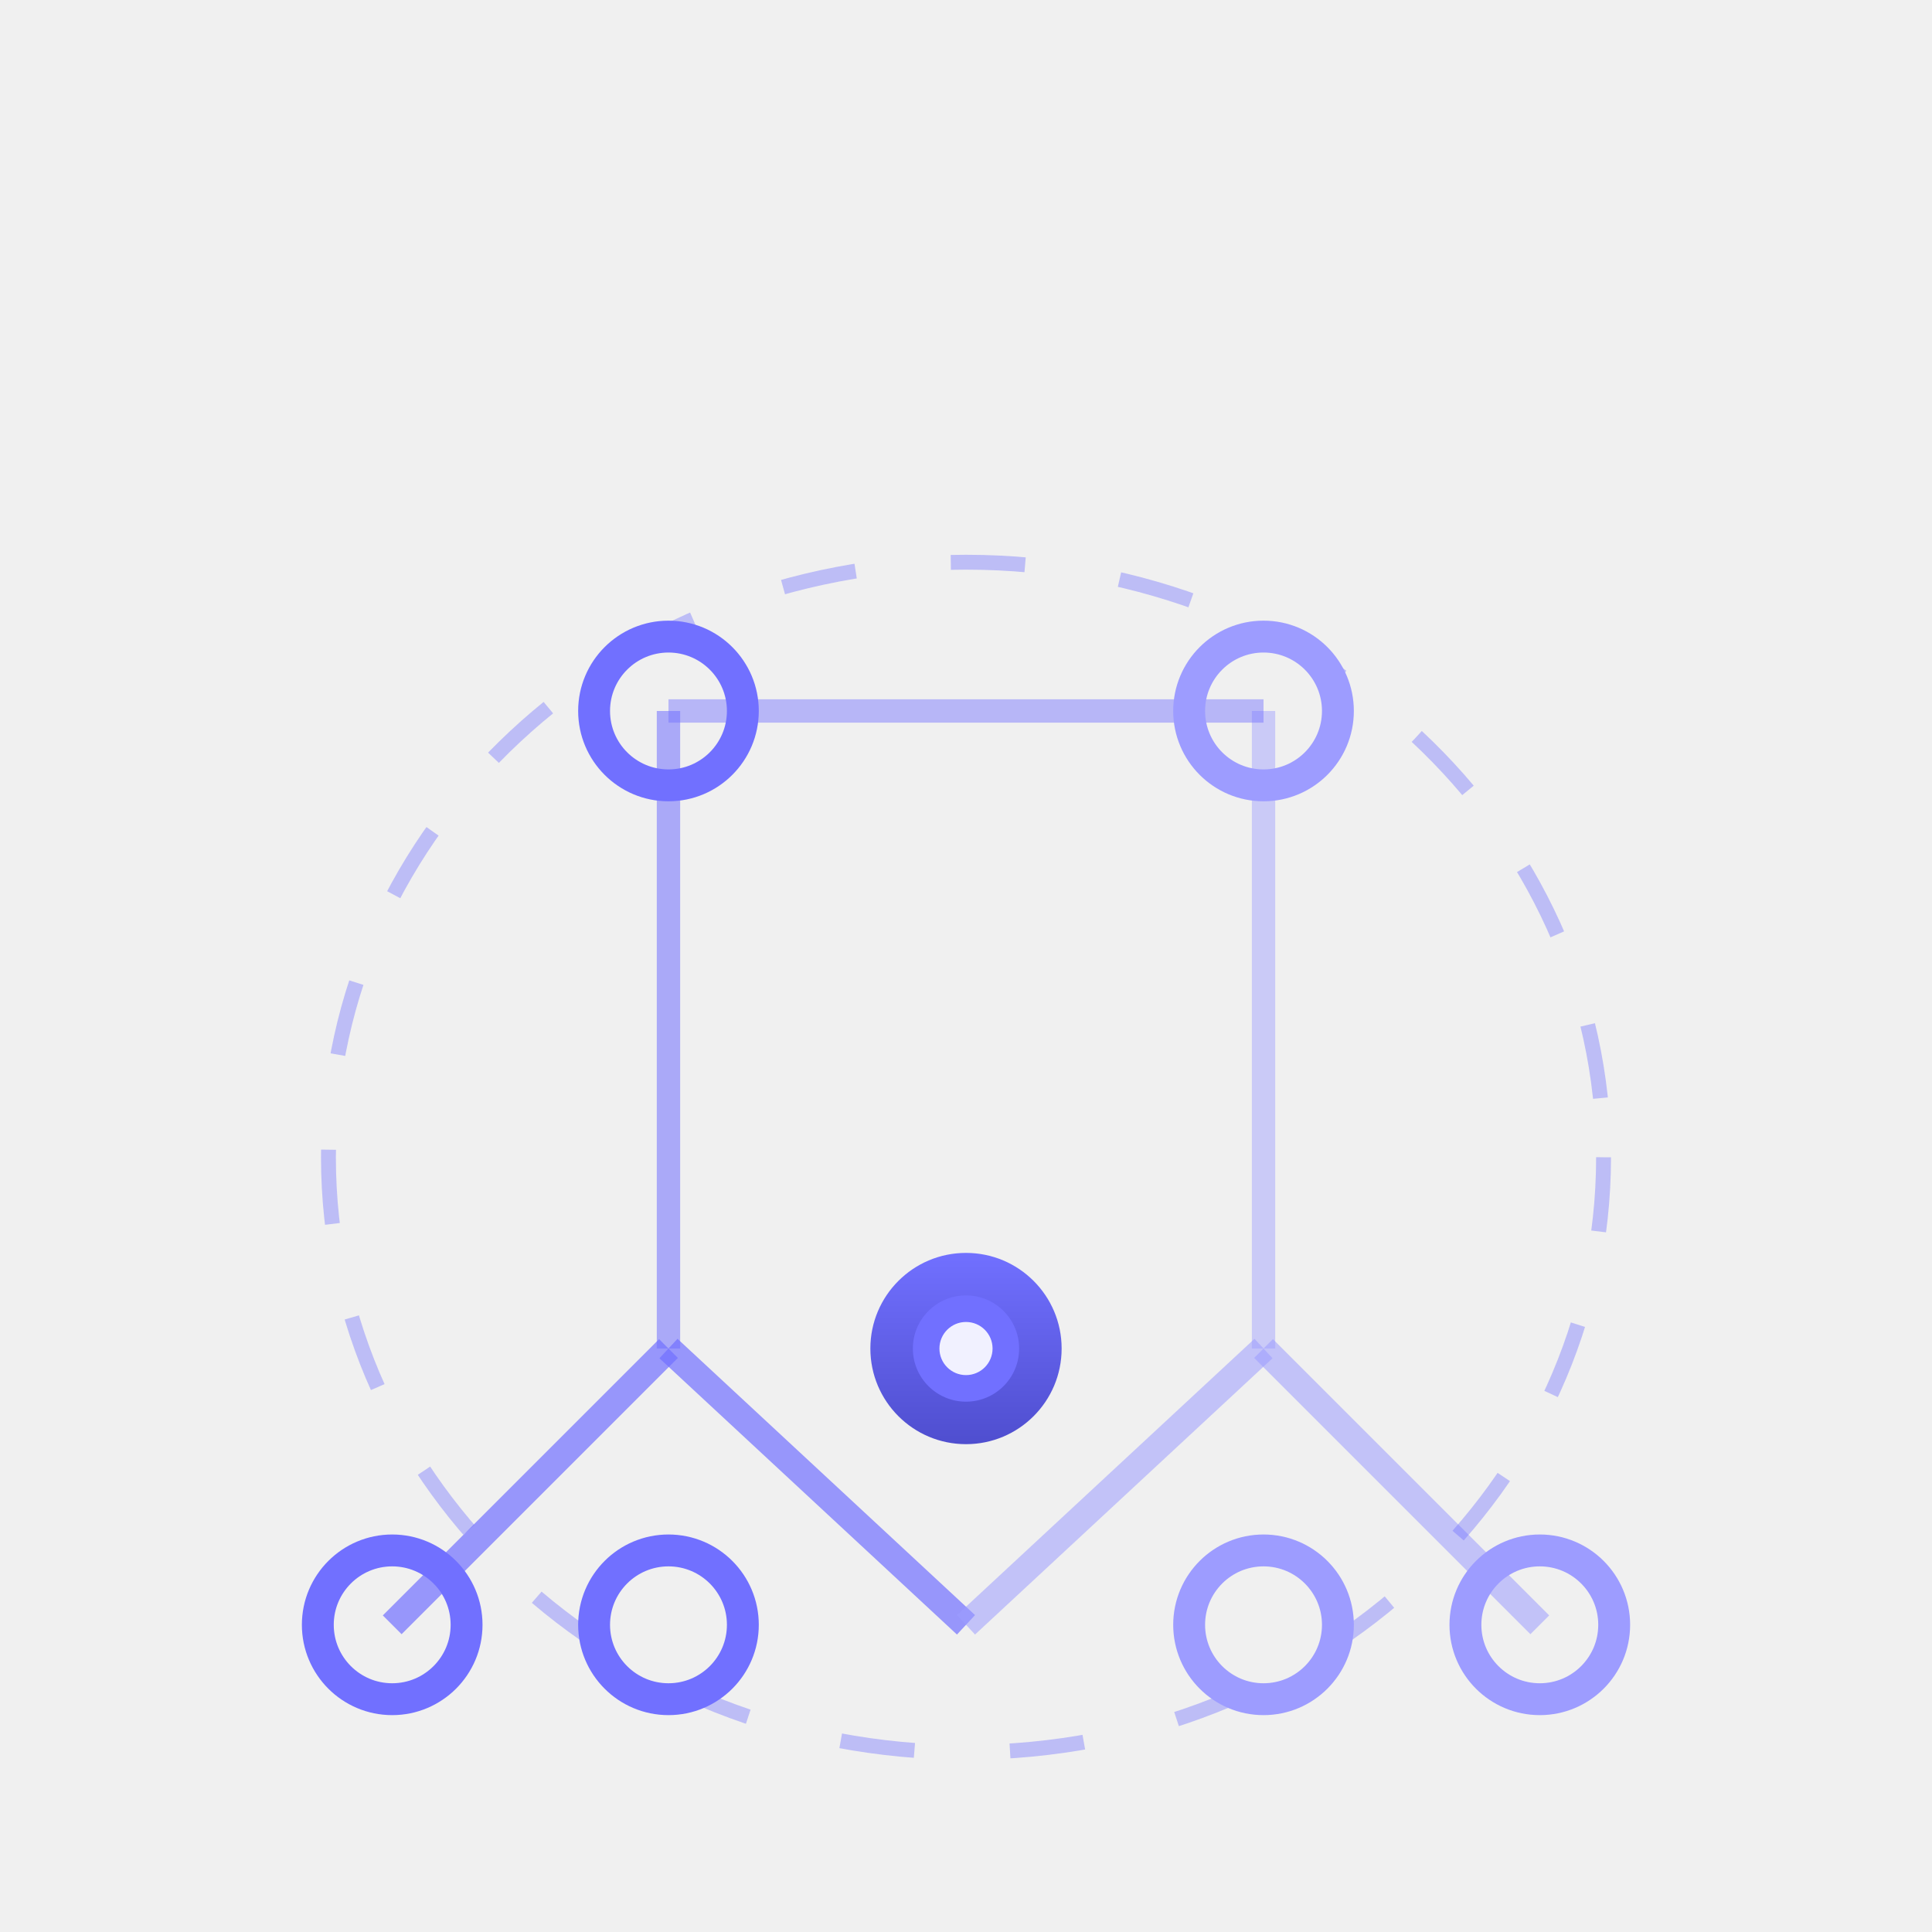
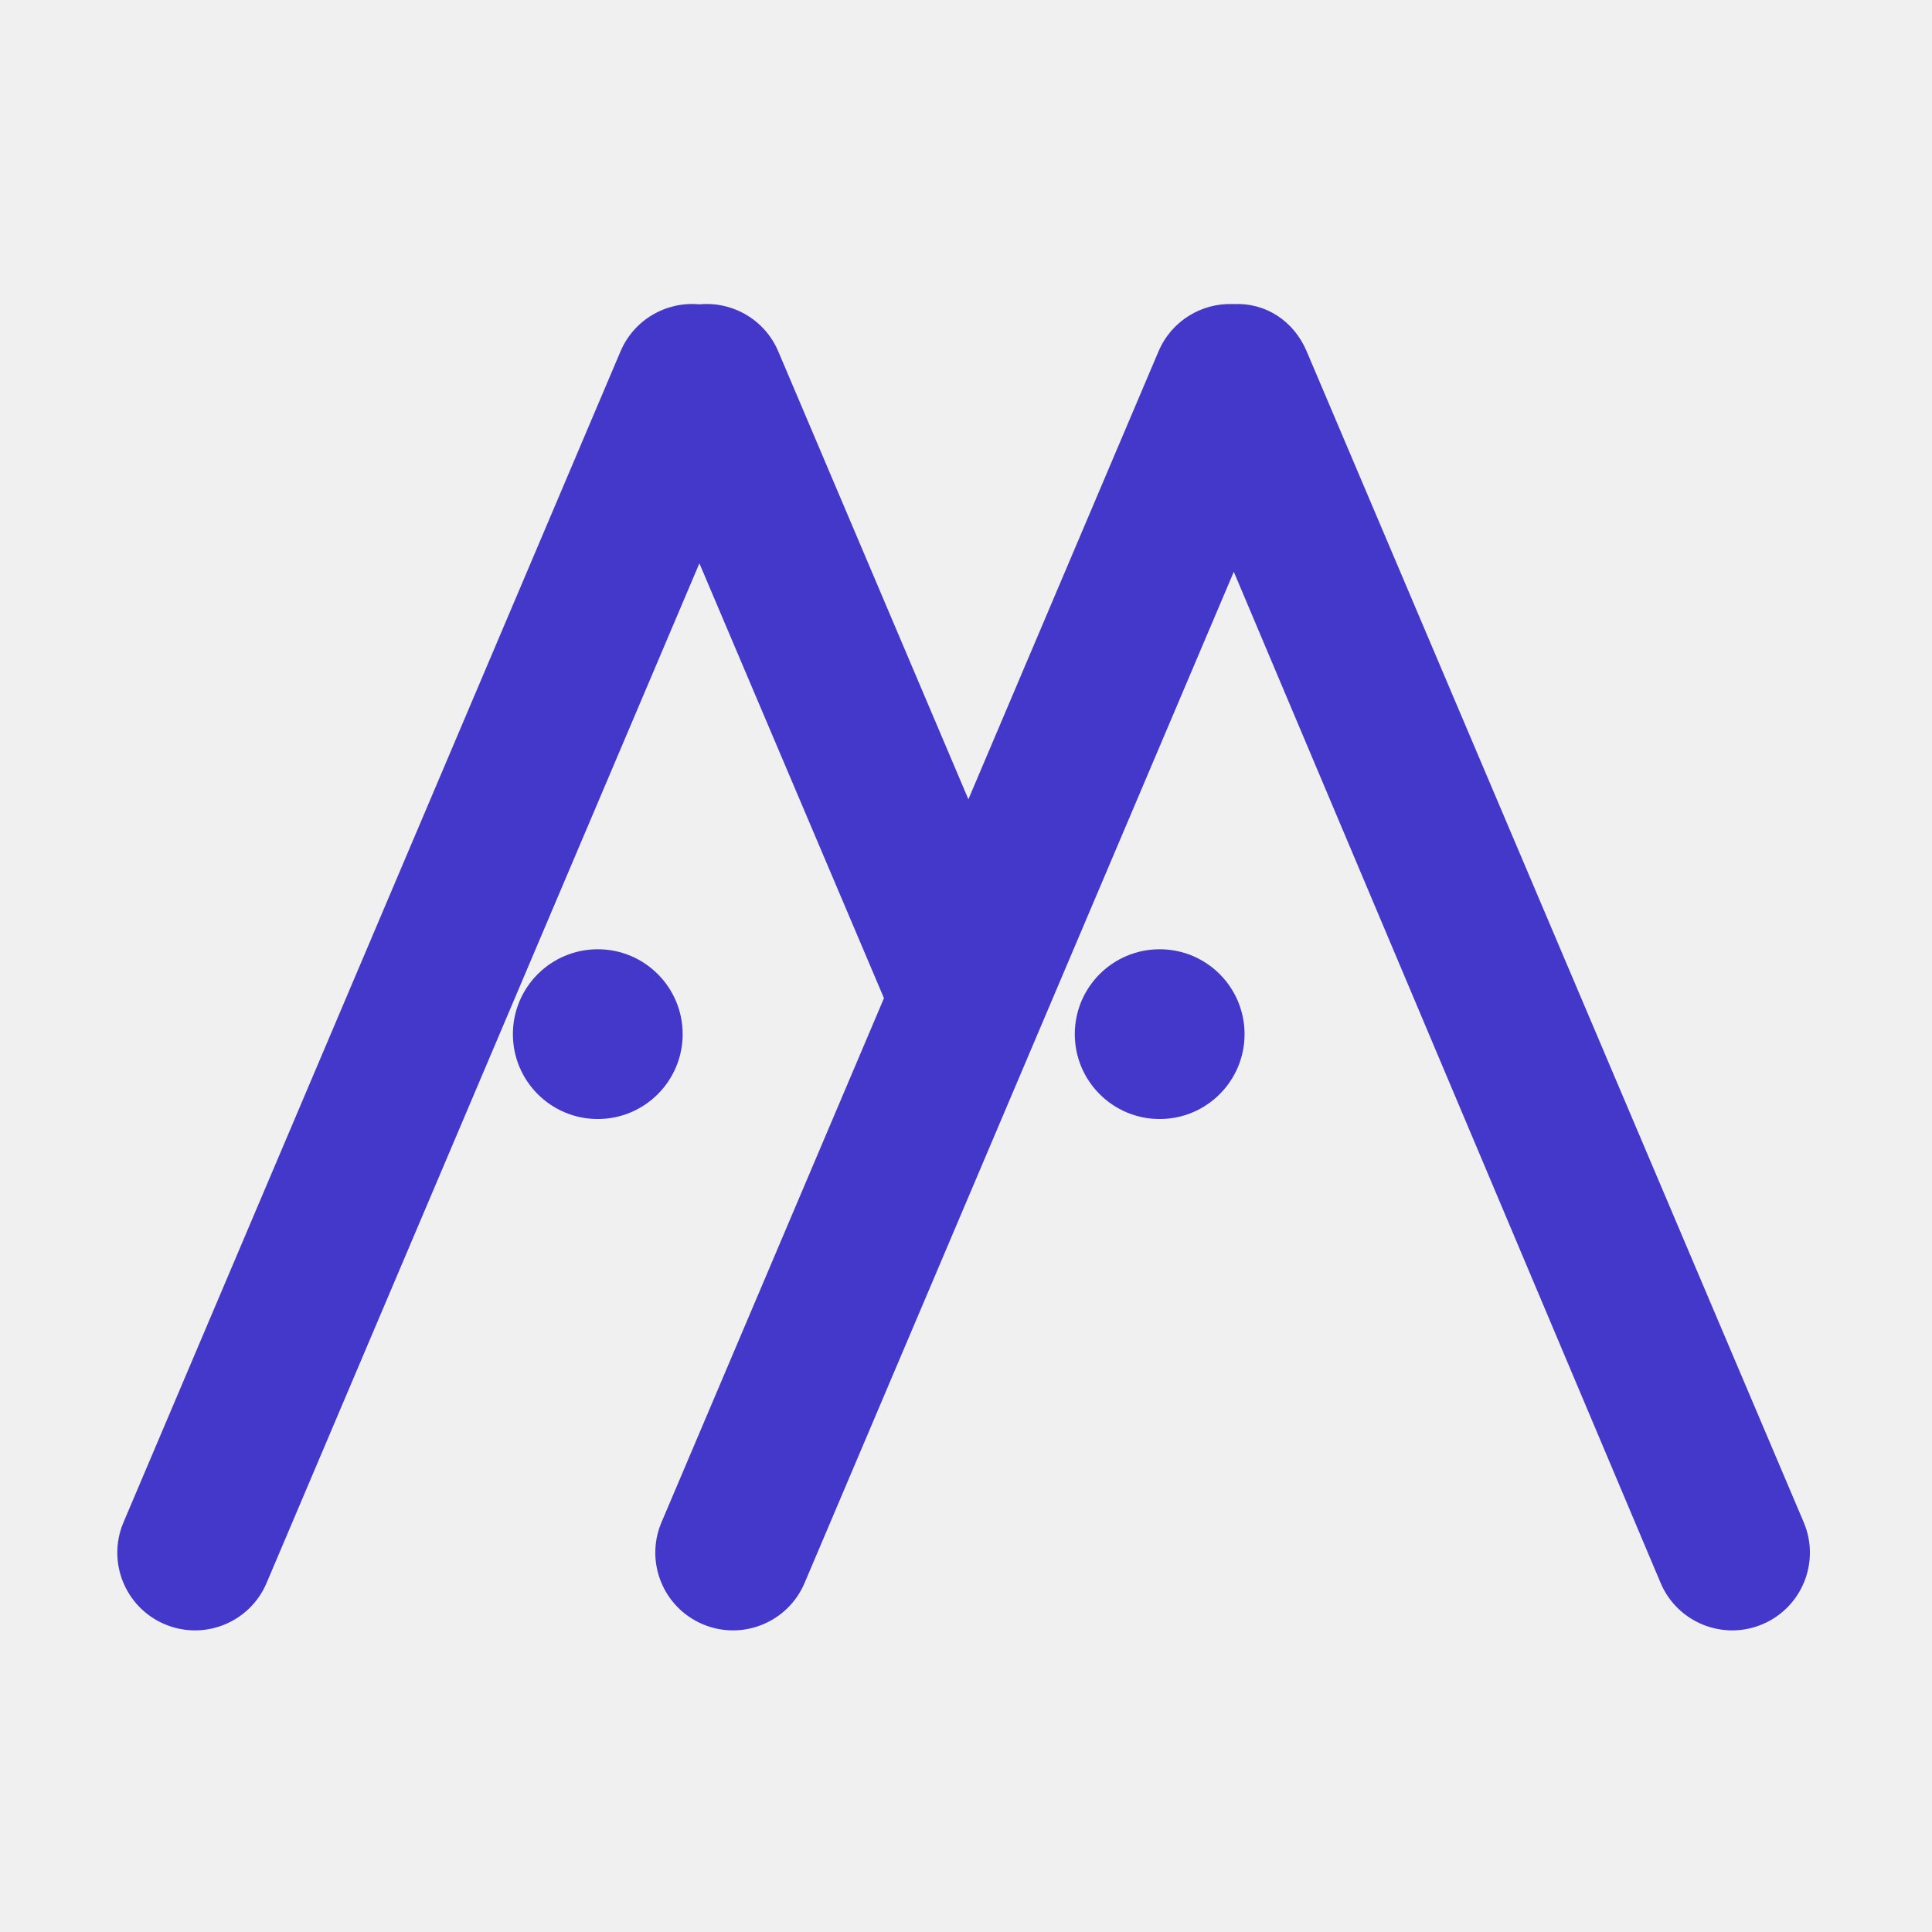
- <svg xmlns="http://www.w3.org/2000/svg" viewBox="0 0 200 200" fill="none">
-   <defs>
-     <linearGradient id="g" x1="0" y1="0" x2="0" y2="1">
-       <stop offset="0%" stop-color="#7170ff" />
-       <stop offset="100%" stop-color="#4f4ecf" />
-     </linearGradient>
-   </defs>
-   <g transform="translate(100,100) scale(1.1) translate(-100,-100)">
-     <line x1="46" y1="162" x2="72" y2="136" stroke="#7170ff" stroke-width="2.5" stroke-opacity="0.7" />
-     <line x1="72" y1="136" x2="100" y2="162" stroke="#7170ff" stroke-width="2.5" stroke-opacity="0.7" />
-     <line x1="100" y1="162" x2="128" y2="136" stroke="#9d9cff" stroke-width="2.5" stroke-opacity="0.55" />
-     <line x1="128" y1="136" x2="154" y2="162" stroke="#9d9cff" stroke-width="2.5" stroke-opacity="0.55" />
-     <line x1="72" y1="136" x2="72" y2="76" stroke="#7170ff" stroke-width="2.2" stroke-opacity="0.55" />
-     <line x1="128" y1="136" x2="128" y2="76" stroke="#9d9cff" stroke-width="2.2" stroke-opacity="0.45" />
-     <line x1="72" y1="76" x2="128" y2="76" stroke="#7170ff" stroke-width="2.2" stroke-opacity="0.45" />
-     <ellipse cx="100" cy="118" rx="60" ry="56" fill="none" stroke="#7170ff" stroke-width="1.4" stroke-dasharray="7 9" opacity="0.4" />
-     <circle cx="100" cy="136" r="9" fill="url(#g)" />
-     <circle cx="100" cy="136" r="5" fill="#7170ff" />
-     <circle cx="100" cy="136" r="2.5" fill="#fff" opacity="0.9" />
-     <circle cx="46" cy="162" r="7" fill="none" stroke="#7170ff" stroke-width="3" />
-     <circle cx="72" cy="162" r="7" fill="none" stroke="#7170ff" stroke-width="3" />
-     <circle cx="128" cy="162" r="7" fill="none" stroke="#9d9cff" stroke-width="3" />
-     <circle cx="154" cy="162" r="7" fill="none" stroke="#9d9cff" stroke-width="3" />
-     <circle cx="72" cy="76" r="7" fill="none" stroke="#7170ff" stroke-width="3" />
-     <circle cx="128" cy="76" r="7" fill="none" stroke="#9d9cff" stroke-width="3" />
-   </g>
+ <svg xmlns="http://www.w3.org/2000/svg" viewBox="0 0 808 808" width="64" height="64">
+   <path d="M325.482 146.947L405 334.279l79.518-187.332c5.4-12.722 17.955-20.219 30.987-19.792l.494.02c13.209-.636 25.014 6.889 30.483 19.772l207.869 489.709c7.013 16.522-.695 35.602-17.218 42.615s-35.602-.695-42.615-17.218L516 239.133l-179.517 422.92c-7.013 16.522-26.093 24.231-42.615 17.218s-24.231-26.093-17.218-42.615l93.044-219.2L292.5 235.6l-181.017 426.453c-7.013 16.522-26.093 24.231-42.615 17.218s-24.231-26.093-17.218-42.615L259.518 146.947c5.675-13.37 19.253-20.97 32.982-19.665 13.729-1.305 27.306 6.294 32.982 19.665L405 334.279zm-39.982 285.553c0 19.606-15.894 35.5-35.5 35.5s-35.5-15.894-35.5-35.5 15.894-35.5 35.5-35.5 35.5 15.894 35.5 35.5zm235 0c0 19.606-15.894 35.5-35.5 35.5s-35.5-15.894-35.5-35.5 15.894-35.5 35.5-35.5 35.5 15.894 35.5 35.5z" fill="#4338CA" />
</svg>
